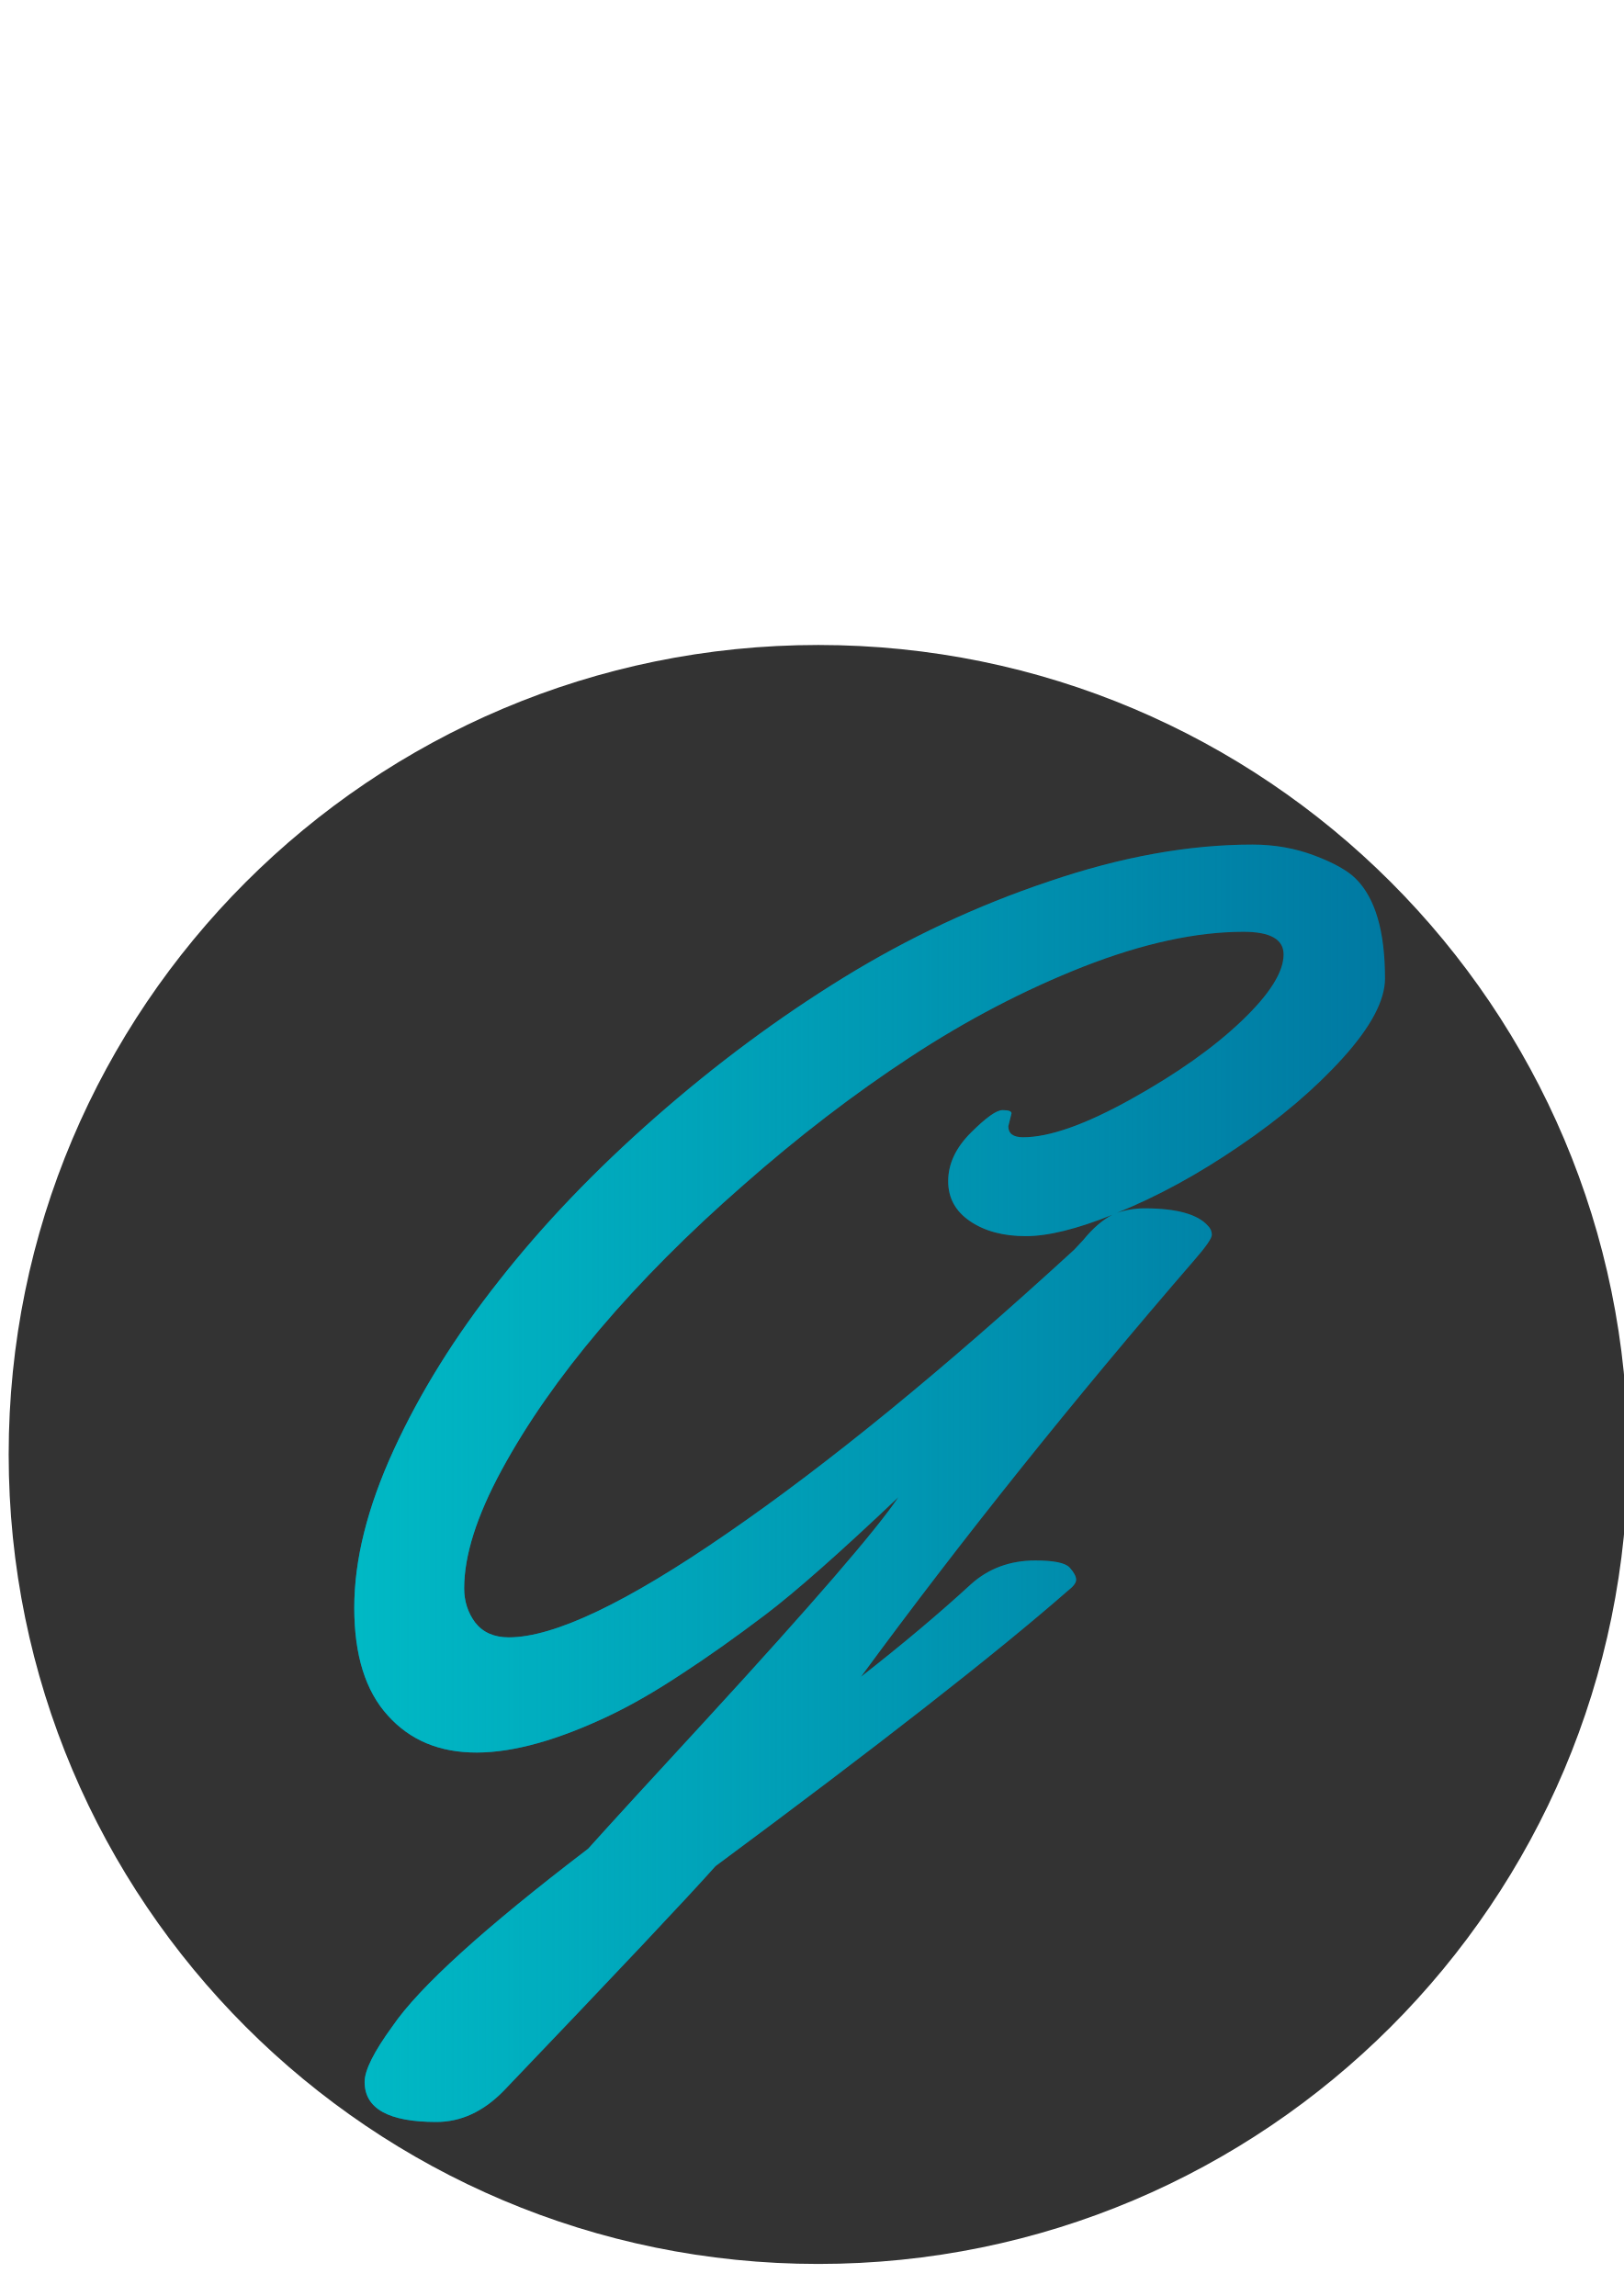
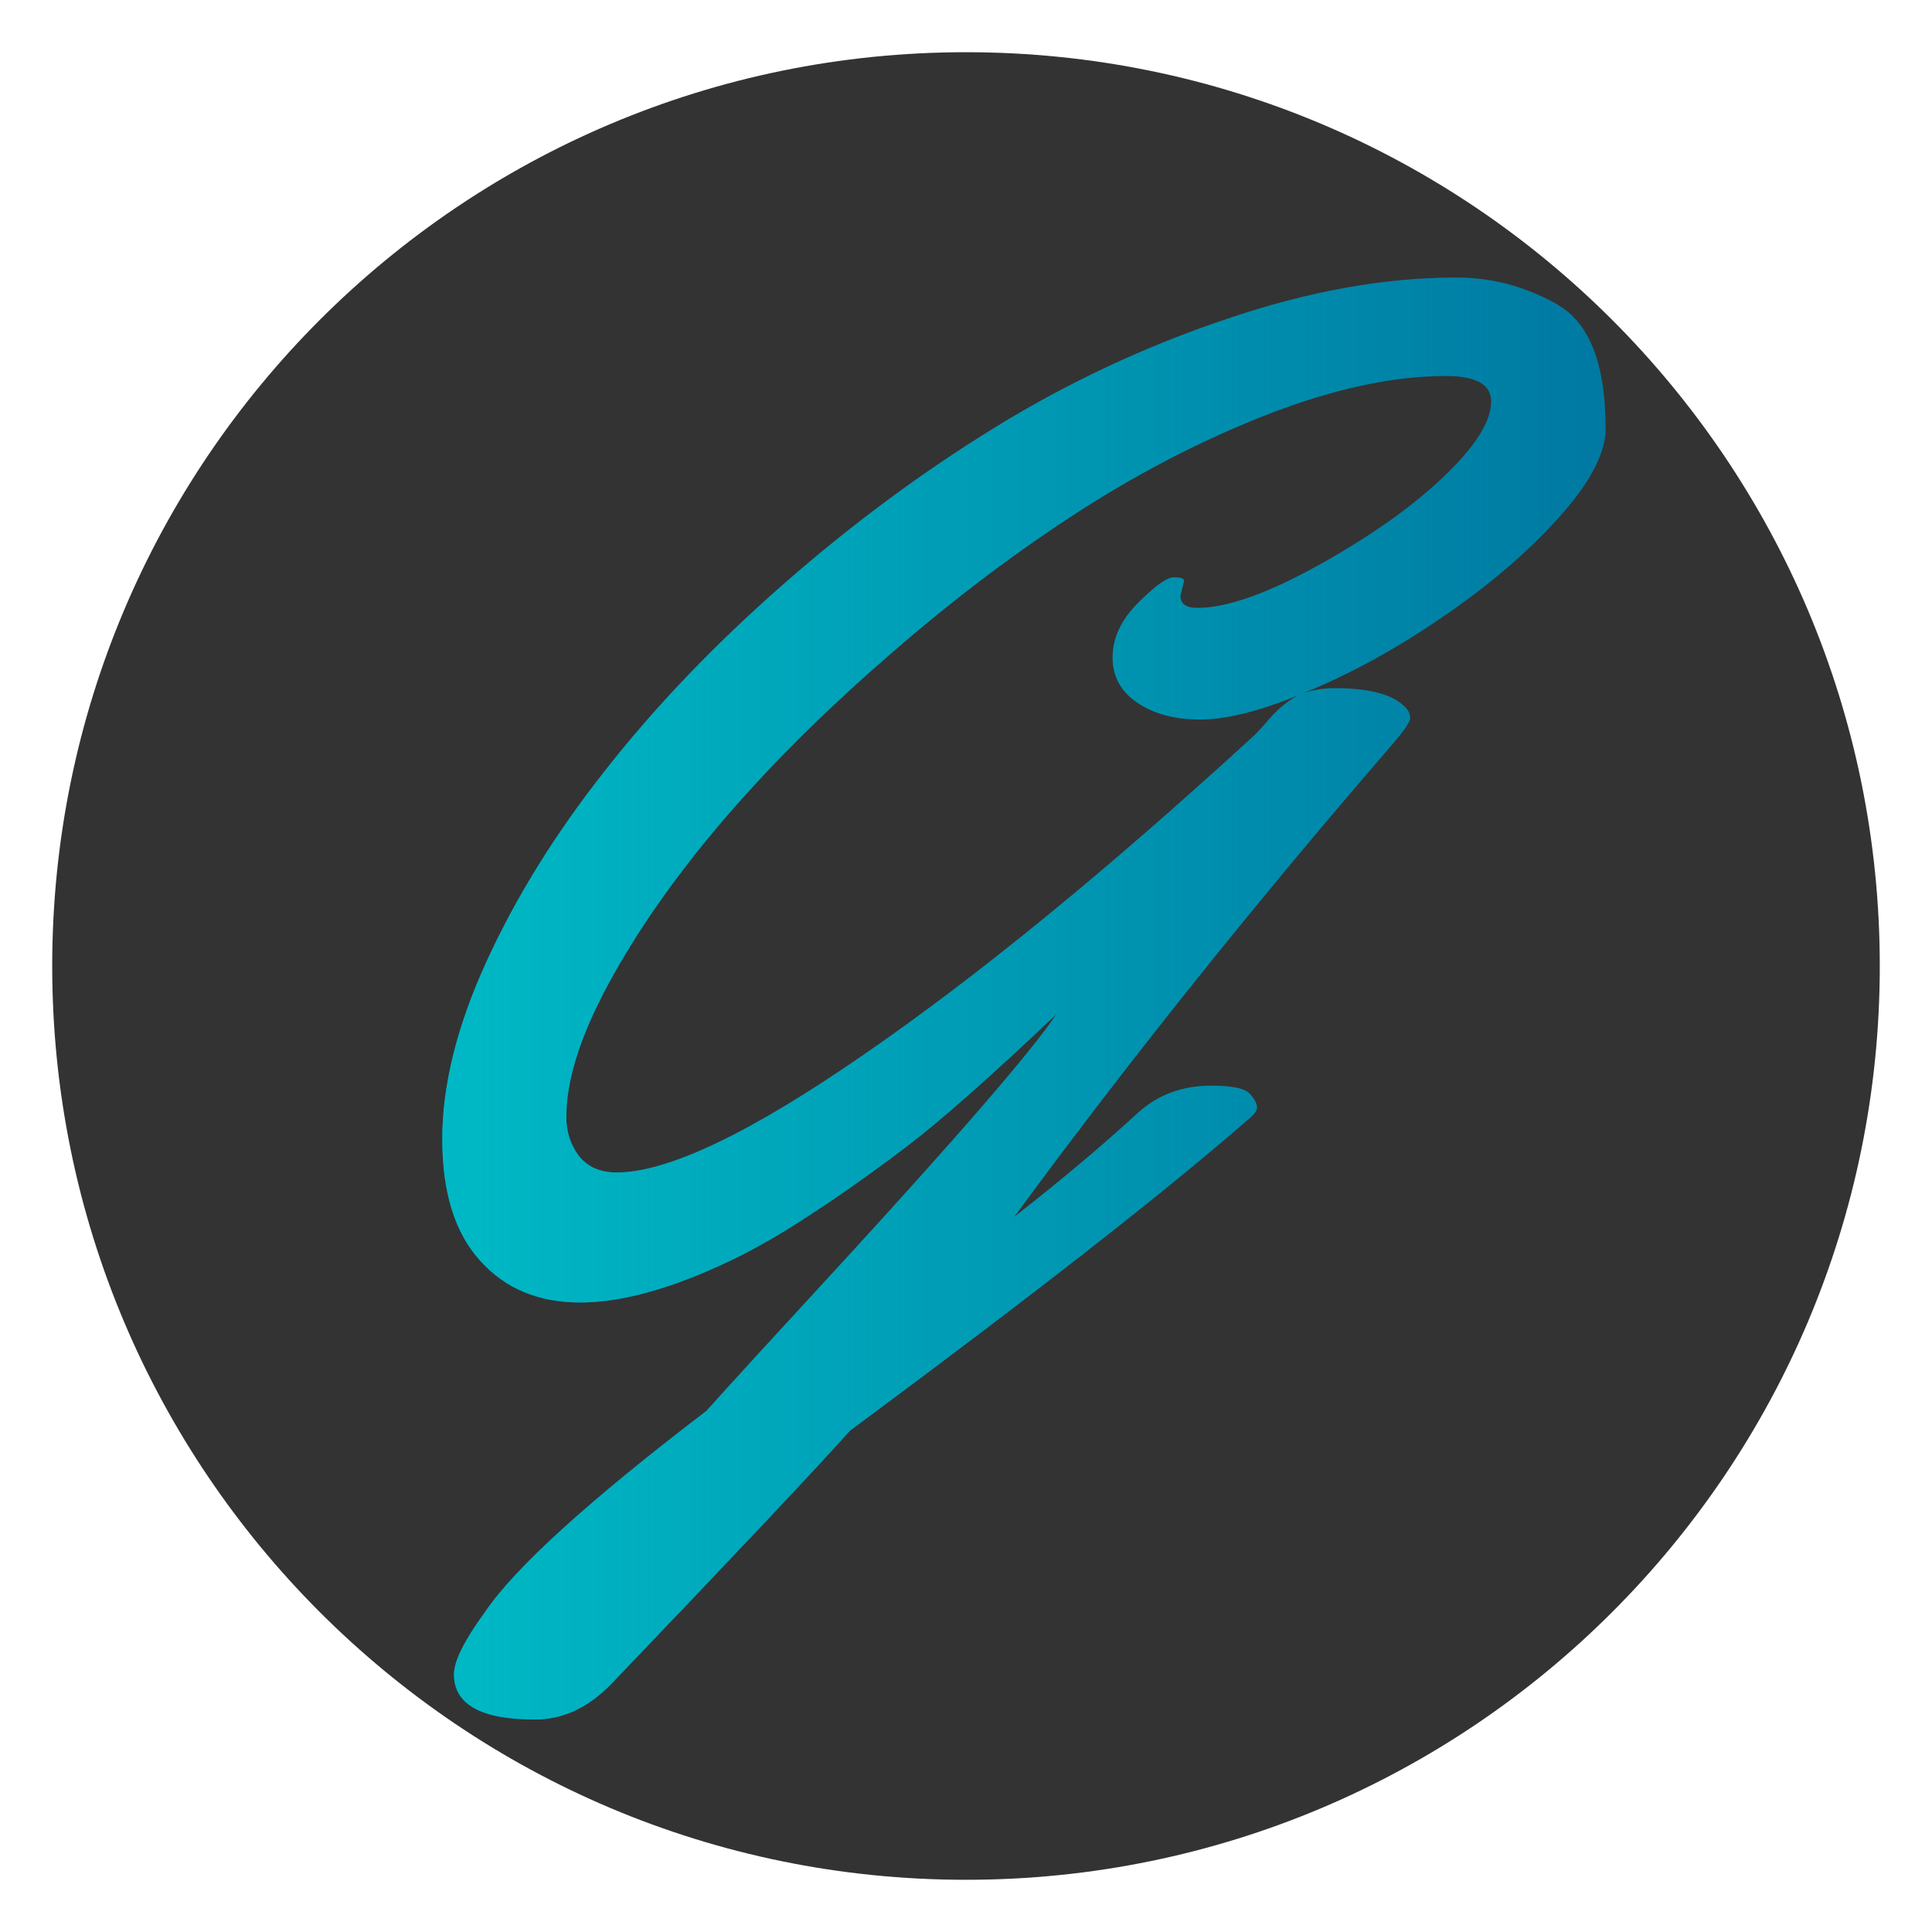
- <svg xmlns="http://www.w3.org/2000/svg" xmlns:xlink="http://www.w3.org/1999/xlink" width="210mm" height="297mm" viewBox="0 0 210 297" version="1.1" id="svg4175">
+ <svg xmlns="http://www.w3.org/2000/svg" xmlns:xlink="http://www.w3.org/1999/xlink" width="74" height="74" viewBox="0 0 74 74" version="1.1" id="svg4175">
  <defs id="defs4169">
    <linearGradient xlink:href="#linearGradient13624" id="linearGradient4997" gradientUnits="userSpaceOnUse" gradientTransform="translate(-1795.123,-1406.279)" x1="1536.335" y1="2012.999" x2="1647.332" y2="2012.999" />
    <linearGradient id="linearGradient13624">
      <stop style="stop-color:#00b9c5;stop-opacity:1;" offset="0" id="stop13626" />
      <stop style="stop-color:#00b9c5;stop-opacity:0;" offset="1" id="stop13628" />
    </linearGradient>
    <linearGradient xlink:href="#linearGradient13624" id="linearGradient4230" gradientUnits="userSpaceOnUse" gradientTransform="translate(-1795.123,-1406.279)" x1="1536.335" y1="2012.999" x2="1647.332" y2="2012.999" />
  </defs>
-   <g id="layer1">
-     <g id="g3755-8" transform="matrix(1.201009,0,0,1.201009,356.6301,-536.8076)">
+   <g id="layer1" transform="translate(0.8773788,-81.43214)">
+     <g id="g3755-8" transform="matrix(0.4014424,0,0,0.4014424,119.9525,-123.8856)">
      <path style="fill:#333333;fill-opacity:1;stroke:none" d="m -121.636,603.618 a 87.186,87.186 0 0 1 -87.186,87.186 87.186,87.186 0 0 1 -87.186,-87.186 87.186,87.186 0 0 1 87.186,-87.186 87.186,87.186 0 0 1 87.186,87.186 z" id="path4795-4-4-0-8-5-1-5-2-5" />
      <g aria-label="G" style="font-style:normal;font-variant:normal;font-weight:normal;font-stretch:normal;line-height:0%;font-family:Yellowtail;-inkscape-font-specification:Yellowtail;letter-spacing:0px;word-spacing:0px;fill:#0079a2;fill-opacity:1;stroke:none" id="text2985-0-8-7-1-2-9-7-2-9-72-0-3-5-4-23-4-3-1-2-5-2">
        <path d="m -147.791,552.335 q 0,3.549 -4.523,8.56 -4.523,5.011 -11.204,9.534 -6.611,4.523 -13.153,7.168 1.461,-0.487 2.992,-0.487 5.15,0 6.82,1.879 0.418,0.418 0.418,0.974 0,0.557 -1.879,2.714 -19.555,22.617 -35.909,44.886 6.681,-5.219 11.83,-9.951 2.853,-2.575 6.959,-2.575 2.992,0 3.688,0.765 0.696,0.765 0.696,1.322 0,0.487 -0.905,1.183 -11.622,10.16 -37.927,29.646 -4.523,5.08 -22.826,24.218 -3.271,3.34 -7.237,3.34 -7.725,0 -7.725,-4.315 0,-1.879 2.992,-5.985 4.315,-6.333 21.086,-19.137 3.688,-4.106 12.735,-13.918 17.119,-18.65 20.668,-23.939 -9.464,8.977 -14.336,12.666 -4.871,3.688 -9.047,6.402 -4.106,2.714 -7.585,4.384 -16.841,8.073 -24.009,0.07 -3.619,-3.967 -3.619,-11.622 0,-7.725 4.245,-16.98 4.245,-9.256 11.343,-18.233 7.098,-9.047 16.841,-17.606 9.743,-8.56 20.251,-15.032 10.508,-6.472 22.13,-10.369 11.622,-3.967 21.921,-3.967 3.549,0 6.681,1.183 3.132,1.183 4.454,2.505 3.132,3.132 3.132,10.717 z m -40.223,14.544 -0.348,1.392 q 0,1.183 1.601,1.183 4.245,0 11.622,-4.106 7.377,-4.106 11.9,-8.42 4.523,-4.315 4.523,-7.168 0,-2.436 -4.315,-2.436 -7.655,0 -17.259,3.758 -9.534,3.758 -18.65,9.743 -9.116,5.985 -17.954,13.779 -8.838,7.725 -15.449,15.519 -6.542,7.725 -10.578,15.171 -4.036,7.446 -4.036,12.735 0,2.088 1.183,3.688 1.253,1.601 3.619,1.601 7.307,0 23.522,-11.204 16.284,-11.204 37.37,-30.55 0.278,-0.278 0.974,-1.044 1.531,-1.879 3.132,-2.714 -5.706,2.296 -9.325,2.296 -3.619,0 -5.985,-1.601 -2.366,-1.601 -2.366,-4.315 0,-2.784 2.436,-5.219 2.436,-2.436 3.41,-2.436 0.974,0 0.974,0.348 z" style="fill:#0079a2;fill-opacity:1" id="path438-3" />
      </g>
      <g aria-label="G" style="font-style:normal;font-variant:normal;font-weight:normal;font-stretch:normal;line-height:0%;font-family:Yellowtail;-inkscape-font-specification:Yellowtail;letter-spacing:0px;word-spacing:0px;fill:url(#linearGradient4997);fill-opacity:1;stroke:none" id="text2985-0-8-7-1-2-9-7-2-9-72-0-3-5-4-2-4-3-5-7-2-0-7">
        <path d="m -147.791,552.335 q 0,3.549 -4.523,8.56 -4.523,5.011 -11.204,9.534 -6.611,4.523 -13.153,7.168 1.461,-0.487 2.992,-0.487 5.15,0 6.82,1.879 0.418,0.418 0.418,0.974 0,0.557 -1.879,2.714 -19.555,22.617 -35.909,44.886 6.681,-5.219 11.83,-9.951 2.853,-2.575 6.959,-2.575 2.992,0 3.688,0.765 0.696,0.765 0.696,1.322 0,0.487 -0.905,1.183 -11.622,10.16 -37.927,29.646 -4.523,5.08 -22.826,24.218 -3.271,3.34 -7.237,3.34 -7.725,0 -7.725,-4.315 0,-1.879 2.992,-5.985 4.315,-6.333 21.086,-19.137 3.688,-4.106 12.735,-13.918 17.119,-18.65 20.668,-23.939 -9.464,8.977 -14.336,12.666 -4.871,3.688 -9.047,6.402 -4.106,2.714 -7.585,4.384 -16.841,8.073 -24.009,0.07 -3.619,-3.967 -3.619,-11.622 0,-7.725 4.245,-16.98 4.245,-9.256 11.343,-18.233 7.098,-9.047 16.841,-17.606 9.743,-8.56 20.251,-15.032 10.508,-6.472 22.13,-10.369 11.622,-3.967 21.921,-3.967 3.549,0 6.681,1.183 3.132,1.183 4.454,2.505 3.132,3.132 3.132,10.717 z m -40.223,14.544 -0.348,1.392 q 0,1.183 1.601,1.183 4.245,0 11.622,-4.106 7.377,-4.106 11.9,-8.42 4.523,-4.315 4.523,-7.168 0,-2.436 -4.315,-2.436 -7.655,0 -17.259,3.758 -9.534,3.758 -18.65,9.743 -9.116,5.985 -17.954,13.779 -8.838,7.725 -15.449,15.519 -6.542,7.725 -10.578,15.171 -4.036,7.446 -4.036,12.735 0,2.088 1.183,3.688 1.253,1.601 3.619,1.601 7.307,0 23.522,-11.204 16.284,-11.204 37.37,-30.55 0.278,-0.278 0.974,-1.044 1.531,-1.879 3.132,-2.714 -5.706,2.296 -9.325,2.296 -3.619,0 -5.985,-1.601 -2.366,-1.601 -2.366,-4.315 0,-2.784 2.436,-5.219 2.436,-2.436 3.41,-2.436 0.974,0 0.974,0.348 z" style="fill:url(#linearGradient4230);fill-opacity:1" id="path442-8" />
      </g>
    </g>
  </g>
</svg>
